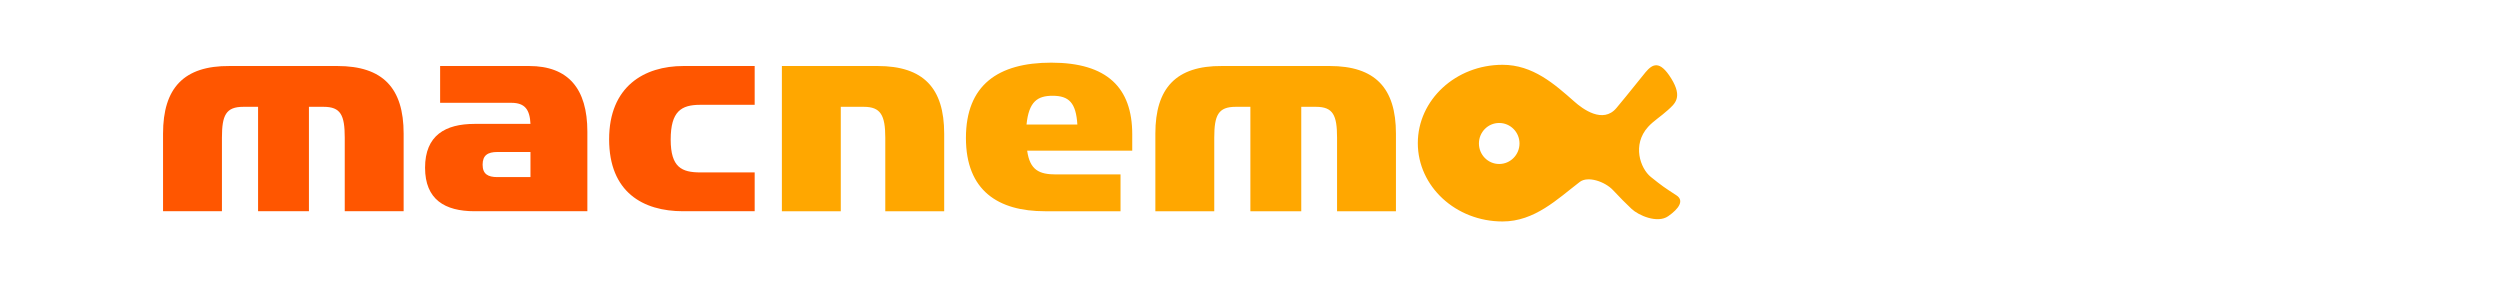
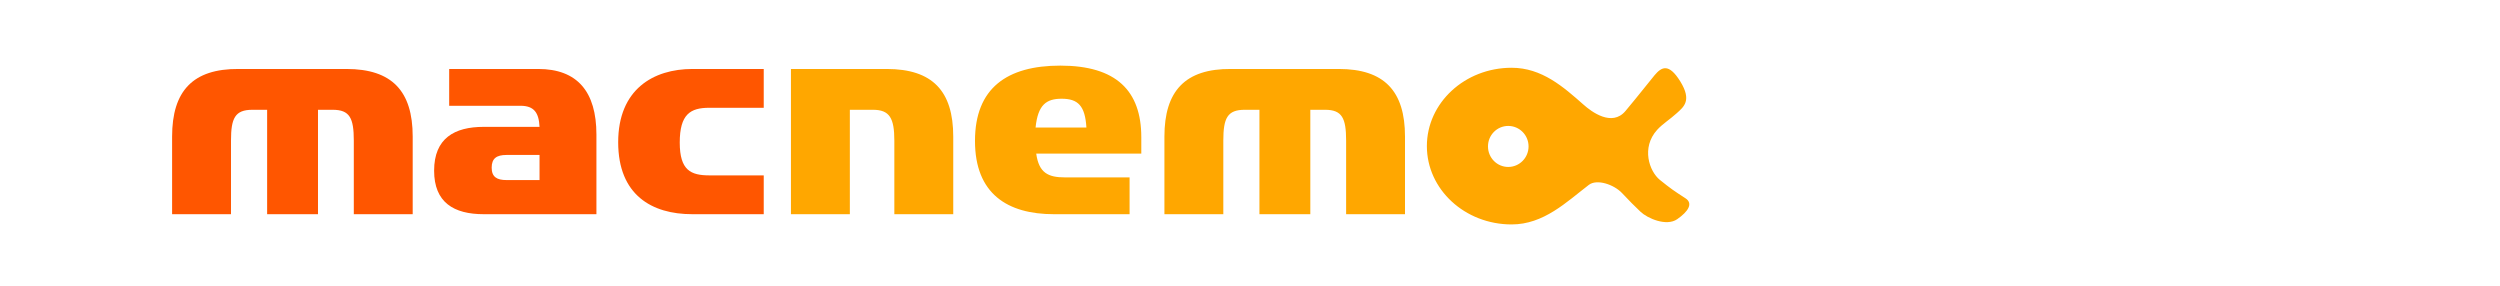
- <svg xmlns="http://www.w3.org/2000/svg" version="1.1" width="552" height="63" id="svg3125" xml:space="preserve">
-   <defs id="defs3129">
-     <clipPath id="clipPath3141">
-       <path d="m 0,1161.813 820.029,0 L 820.029,0 0,0 0,1161.813 z" id="path3143" />
-     </clipPath>
-     <clipPath id="clipPath3149">
-       <path d="m 342.908,1145.27 15.714,0 0,-15.71 -15.714,0 0,15.71 z" id="path3151" />
-     </clipPath>
-     <clipPath id="clipPath3153">
-       <path d="m 345.209,1131.862 c 0.695,-0.695 1.518,-1.259 2.432,-1.655 0.957,-0.416 2.013,-0.646 3.124,-0.646 2.17,0 4.134,0.879 5.556,2.301 1.421,1.422 2.301,3.386 2.301,5.555 0,0.784 -0.114,1.541 -0.328,2.254 -0.377,1.264 -1.065,2.394 -1.973,3.302 -1.422,1.422 -3.386,2.301 -5.556,2.301 -1.111,0 -2.167,-0.23 -3.124,-0.645 -0.914,-0.396 -1.737,-0.962 -2.432,-1.656 -0.908,-0.908 -1.595,-2.038 -1.973,-3.302 -0.214,-0.713 -0.328,-1.47 -0.328,-2.254 0,-2.169 0.879,-4.133 2.301,-5.555" id="path3155" />
-     </clipPath>
-     <clipPath id="clipPath3253">
-       <path d="m 503.796,1159.19 15.715,0 0,-15.71 -15.715,0 0,15.71 z" id="path3255" />
-     </clipPath>
-     <clipPath id="clipPath3257">
-       <path d="m 506.098,1145.78 c 0.694,-0.695 1.517,-1.259 2.432,-1.656 0.957,-0.416 2.013,-0.645 3.123,-0.645 2.17,0 4.135,0.878 5.557,2.301 1.421,1.421 2.301,3.386 2.301,5.555 0,0.784 -0.115,1.54 -0.328,2.253 -0.377,1.264 -1.065,2.394 -1.973,3.303 -1.422,1.422 -3.387,2.301 -5.557,2.301 -1.11,0 -2.166,-0.23 -3.123,-0.646 -0.915,-0.396 -1.738,-0.961 -2.432,-1.655 -0.909,-0.909 -1.595,-2.039 -1.973,-3.303 -0.214,-0.713 -0.329,-1.469 -0.329,-2.253 0,-2.169 0.88,-4.134 2.302,-5.555" id="path3259" />
-     </clipPath>
-     <clipPath id="clipPath3357">
-       <path d="m 265.264,1151.91 23.09,0 0,-23.09 -23.09,0 0,23.09 z" id="path3359" />
-     </clipPath>
-     <clipPath id="clipPath3361">
-       <path d="m 268.645,1132.205 c 1.021,-1.02 2.23,-1.85 3.574,-2.433 1.406,-0.61 2.958,-0.948 4.59,-0.948 3.188,0 6.074,1.292 8.164,3.381 2.088,2.089 3.381,4.975 3.381,8.163 0,1.151 -0.168,2.262 -0.483,3.311 -0.555,1.857 -1.564,3.517 -2.898,4.852 -2.09,2.09 -4.976,3.382 -8.164,3.382 -1.632,0 -3.184,-0.339 -4.59,-0.949 -1.344,-0.582 -2.553,-1.413 -3.574,-2.433 -1.334,-1.335 -2.344,-2.995 -2.899,-4.852 -0.314,-1.049 -0.482,-2.16 -0.482,-3.311 0,-3.188 1.292,-6.074 3.381,-8.163" id="path3363" />
-     </clipPath>
-     <clipPath id="clipPath3461">
-       <path d="m 525.774,1149.94 23.09,0 0,-23.09 -23.09,0 0,23.09 z" id="path3463" />
-     </clipPath>
-     <clipPath id="clipPath3465">
-       <path d="m 529.155,1130.232 c 1.022,-1.021 2.231,-1.85 3.574,-2.433 1.407,-0.611 2.959,-0.948 4.59,-0.948 3.189,0 6.075,1.292 8.164,3.381 2.088,2.089 3.381,4.975 3.381,8.163 0,1.151 -0.168,2.262 -0.482,3.311 -0.555,1.857 -1.565,3.517 -2.899,4.852 -2.089,2.089 -4.975,3.381 -8.164,3.381 -1.631,0 -3.183,-0.338 -4.59,-0.948 -1.343,-0.582 -2.552,-1.413 -3.574,-2.433 -1.334,-1.335 -2.343,-2.995 -2.898,-4.852 -0.315,-1.049 -0.483,-2.16 -0.483,-3.311 0,-3.188 1.292,-6.074 3.381,-8.163" id="path3467" />
-     </clipPath>
-     <clipPath id="clipPath3565">
-       <path d="m 288.364,1132.24 38,0 0,-38 -38,0 0,38 z" id="path3567" />
-     </clipPath>
-     <clipPath id="clipPath3569">
-       <path d="m 293.928,1099.807 c 1.679,-1.68 3.671,-3.045 5.88,-4.004 2.315,-1.005 4.87,-1.561 7.556,-1.561 5.247,0 9.997,2.126 13.435,5.565 3.438,3.438 5.565,8.188 5.565,13.435 0,1.894 -0.277,3.723 -0.793,5.449 -0.914,3.056 -2.575,5.788 -4.772,7.986 -3.438,3.439 -8.188,5.565 -13.435,5.565 -2.686,0 -5.241,-0.557 -7.556,-1.562 -2.209,-0.958 -4.201,-2.324 -5.88,-4.003 -2.197,-2.198 -3.859,-4.93 -4.772,-7.986 -0.516,-1.726 -0.792,-3.555 -0.792,-5.449 0,-5.247 2.125,-9.997 5.564,-13.435" id="path3571" />
-     </clipPath>
-     <clipPath id="clipPath3669">
-       <path d="m 369.774,1100.94 66,0 0,-66 -66,0 0,66 z" id="path3671" />
-     </clipPath>
-     <clipPath id="clipPath3673">
-       <path d="m 379.438,1044.605 c 2.917,-2.917 6.376,-5.289 10.213,-6.954 4.022,-1.745 8.459,-2.712 13.123,-2.712 9.114,0 17.364,3.694 23.335,9.666 5.972,5.972 9.665,14.222 9.665,23.334 0,3.29 -0.48,6.467 -1.377,9.465 -1.586,5.307 -4.472,10.054 -8.288,13.87 -5.971,5.973 -14.221,9.665 -23.335,9.665 -4.664,0 -9.101,-0.966 -13.123,-2.711 -3.837,-1.665 -7.296,-4.038 -10.213,-6.954 -3.815,-3.816 -6.701,-8.563 -8.288,-13.87 -0.896,-2.998 -1.376,-6.175 -1.376,-9.465 0,-9.112 3.693,-17.362 9.664,-23.334" id="path3675" />
-     </clipPath>
-     <clipPath id="clipPath3773">
-       <path d="m 475.997,1117.82 40,0 0,-40 -40,0 0,40 z" id="path3775" />
-     </clipPath>
-     <clipPath id="clipPath3777">
-       <path d="m 481.854,1083.673 c 1.768,-1.767 3.865,-3.205 6.19,-4.214 2.437,-1.058 5.127,-1.644 7.953,-1.644 5.524,0 10.524,2.239 14.143,5.858 3.619,3.619 5.857,8.619 5.857,14.142 0,1.994 -0.291,3.919 -0.834,5.736 -0.962,3.217 -2.711,6.094 -5.023,8.407 -3.619,3.619 -8.619,5.857 -14.143,5.857 -2.826,0 -5.516,-0.586 -7.953,-1.643 -2.325,-1.009 -4.422,-2.447 -6.19,-4.214 -2.312,-2.313 -4.061,-5.19 -5.023,-8.407 -0.543,-1.817 -0.834,-3.742 -0.834,-5.736 0,-5.523 2.238,-10.523 5.857,-14.142" id="path3779" />
-     </clipPath>
-     <clipPath id="clipPath3895">
-       <path d="m 0,1161.813 820.029,0 L 820.029,0 0,0 0,1161.813 z" id="path3897" />
-     </clipPath>
-     <clipPath id="clipPath3915">
-       <path d="m 0,1161.813 820.029,0 L 820.029,0 0,0 0,1161.813 z" id="path3917" />
-     </clipPath>
-     <clipPath id="clipPath3955">
-       <path d="m 0,1161.813 820.029,0 L 820.029,0 0,0 0,1161.813 z" id="path3957" />
-     </clipPath>
-     <clipPath id="clipPath3985">
-       <path d="m 0,1161.813 820.029,0 L 820.029,0 0,0 0,1161.813 z" id="path3987" />
-     </clipPath>
-     <clipPath id="clipPath3997">
-       <path d="m 46.232,179.515 237.971,0 0,-145.19 -237.971,0 0,145.19 z" id="path3999" />
-     </clipPath>
-     <clipPath id="clipPath4039">
-       <path d="m 0,1161.813 820.029,0 L 820.029,0 0,0 0,1161.813 z" id="path4041" />
-     </clipPath>
-     <clipPath id="clipPath4047">
-       <path d="m 559.59,179.515 237.971,0 0,-145.19 -237.971,0 0,145.19 z" id="path4049" />
-     </clipPath>
-     <clipPath id="clipPath4071">
-       <path d="m 0,1161.813 820.029,0 L 820.029,0 0,0 0,1161.813 z" id="path4073" />
-     </clipPath>
-     <clipPath id="clipPath4079">
-       <path d="m 301.422,179.515 237.973,0 0,-145.19 -237.973,0 0,145.19 z" id="path4081" />
-     </clipPath>
-     <clipPath id="clipPath4107">
-       <path d="m 0,1161.813 820.029,0 L 820.029,0 0,0 0,1161.813 z" id="path4109" />
-     </clipPath>
-     <clipPath id="clipPath4127">
-       <path d="m 0,1161.813 820.029,0 L 820.029,0 0,0 0,1161.813 z" id="path4129" />
-     </clipPath>
-     <clipPath id="clipPath4191">
-       <path d="m 0,1161.813 820.029,0 L 820.029,0 0,0 0,1161.813 z" id="path4193" />
-     </clipPath>
-     <clipPath id="clipPath4207">
-       <path d="m 0,1161.813 820.029,0 L 820.029,0 0,0 0,1161.813 z" id="path4209" />
-     </clipPath>
-     <linearGradient x1="0" y1="0" x2="1" y2="0" id="linearGradient4231" gradientUnits="userSpaceOnUse" gradientTransform="matrix(0,15,15,0,410.9487,632.6157)" spreadMethod="pad">
-       <stop id="stop4233" style="stop-color:#ffffff;stop-opacity:1" offset="0" />
-       <stop id="stop4235" style="stop-color:#e6e7e8;stop-opacity:1" offset="1" />
-     </linearGradient>
-     <clipPath id="clipPath4243">
-       <path d="m 0,1161.813 820.029,0 L 820.029,0 0,0 0,1161.813 z" id="path4245" />
-     </clipPath>
-     <linearGradient x1="0" y1="0" x2="1" y2="0" id="linearGradient4267" gradientUnits="userSpaceOnUse" gradientTransform="matrix(0,15,15,0,410.9497,608.6157)" spreadMethod="pad">
-       <stop id="stop4269" style="stop-color:#ffffff;stop-opacity:1" offset="0" />
-       <stop id="stop4271" style="stop-color:#e6e7e8;stop-opacity:1" offset="1" />
-     </linearGradient>
-     <clipPath id="clipPath4279">
-       <path d="m 0,1161.813 820.029,0 L 820.029,0 0,0 0,1161.813 z" id="path4281" />
-     </clipPath>
-     <linearGradient x1="0" y1="0" x2="1" y2="0" id="linearGradient4303" gradientUnits="userSpaceOnUse" gradientTransform="matrix(0,15,15,0,594.1465,608.6157)" spreadMethod="pad">
-       <stop id="stop4305" style="stop-color:#ffffff;stop-opacity:1" offset="0" />
-       <stop id="stop4307" style="stop-color:#e6e7e8;stop-opacity:1" offset="1" />
-     </linearGradient>
-     <clipPath id="clipPath4315">
-       <path d="m 0,1161.813 820.029,0 L 820.029,0 0,0 0,1161.813 z" id="path4317" />
-     </clipPath>
-     <linearGradient x1="0" y1="0" x2="1" y2="0" id="linearGradient4339" gradientUnits="userSpaceOnUse" gradientTransform="matrix(0,15,15,0,594.1475,632.6157)" spreadMethod="pad">
-       <stop id="stop4341" style="stop-color:#ffffff;stop-opacity:1" offset="0" />
-       <stop id="stop4343" style="stop-color:#e6e7e8;stop-opacity:1" offset="1" />
-     </linearGradient>
-     <clipPath id="clipPath4351">
-       <path d="m 0,1161.813 820.029,0 L 820.029,0 0,0 0,1161.813 z" id="path4353" />
-     </clipPath>
-     <clipPath id="clipPath4367">
-       <path d="m 0,1161.813 820.029,0 L 820.029,0 0,0 0,1161.813 z" id="path4369" />
-     </clipPath>
-     <clipPath id="clipPath4435">
-       <path d="m 0,1161.813 820.029,0 L 820.029,0 0,0 0,1161.813 z" id="path4437" />
-     </clipPath>
-     <clipPath id="clipPath4449">
-       <path d="m 55.391,532.968 28.088,0 0,24.077 -28.088,0 0,-24.077 z" id="path4451" />
-     </clipPath>
-     <clipPath id="clipPath4637">
-       <path d="m 0,1161.813 820.029,0 L 820.029,0 0,0 0,1161.813 z" id="path4639" />
-     </clipPath>
-   </defs>
-   <g transform="matrix(1.00159,0,0,-1.00159,36,48.89983)" id="g3133">
-     <g transform="translate(98.338,18.11834)" id="g3919">
-       <path d="m 0,0 c 0,11.654 7.744,16.152 16.375,16.152 l 15.712,0 0,-8.556 -12.023,0 c -4.132,0 -6.492,-1.4 -6.492,-7.67 0,-6.123 2.433,-7.232 6.564,-7.232 l 11.951,0 0,-8.556 -15.787,0 C 7.448,-15.862 0,-11.655 0,0 m -24.641,-2.804 c -2.139,0 -3.248,-0.739 -3.248,-2.804 0,-2.064 1.183,-2.729 3.248,-2.729 l 7.303,0 0,5.533 -7.303,0 z m 3.098,10.843 -15.713,0 0,8.113 19.622,0 c 8.631,0 12.837,-5.013 12.837,-14.455 l 0,-17.559 -24.861,0 c -6.565,0 -10.919,2.583 -10.919,9.591 0,7.156 4.502,9.662 10.919,9.662 l 12.32,0 c -0.148,3.099 -1.183,4.648 -4.205,4.648 M -98.338,1.251 c 0,10.036 4.575,14.978 14.68,14.901 l 23.751,0 c 10.034,0 14.608,-4.865 14.608,-14.901 l 0,-17.113 -12.983,0 0,16.229 c 0,4.944 -0.886,6.788 -4.648,6.788 l -3.246,0 0,-23.017 -11.213,0 0,23.017 -3.246,0 c -3.836,0 -4.72,-1.844 -4.72,-6.788 l 0,-16.229 -12.983,0 0,17.113 z" id="path3921" style="fill:#ff5600;fill-opacity:1;fill-rule:nonzero;stroke:none" />
+ <svg xmlns="http://www.w3.org/2000/svg" version="1.1" id="svg3125" x="0px" y="0px" width="552px" height="63px" viewBox="0 0 552 63" enable-background="new 0 0 552 63" xml:space="preserve">
+   <g id="g3133" transform="matrix(1.00159,0,0,-1.00159,36,48.89983)">
+     <g id="g3919" transform="translate(98.338,18.11834)">
+       <path id="path3921" fill="#FF5600" d="M1.997-0.653c0,11.654,7.745,16.152,16.375,16.152h15.712    V6.943H22.061c-4.132,0-6.492-1.4-6.492-7.669c0-6.124,2.433-7.233,6.564-7.233h11.951v-8.555H18.297    C9.445-16.514,1.997-12.308,1.997-0.653 M-22.644-3.457c-2.139,0-3.248-0.739-3.248-2.804s1.183-2.73,3.248-2.73h7.303v5.534    H-22.644z M-19.546,7.386h-15.713v8.113h19.622c8.631,0,12.837-5.013,12.837-14.455v-17.559h-24.861    c-6.565,0-10.919,2.582-10.919,9.59c0,7.156,4.503,9.662,10.919,9.662h12.32C-15.489,5.837-16.524,7.386-19.546,7.386     M-96.341,0.598c0,10.036,4.575,14.978,14.68,14.901h23.751c10.034,0,14.608-4.865,14.608-14.901v-17.112h-12.983v16.228    c0,4.944-0.886,6.788-4.648,6.788h-3.246v-23.016h-11.213V6.502h-3.246c-3.836,0-4.72-1.844-4.72-6.788v-16.228h-12.983V0.598z" />
    </g>
-     <g transform="translate(294.5499,21.71304)" id="g3923">
-       <path d="m 0,0 c -2.472,0 -4.464,-2.021 -4.464,-4.512 0,-2.505 1.992,-4.529 4.464,-4.529 2.472,0 4.481,2.024 4.481,4.529 C 4.481,-2.021 2.472,0 0,0 m 17.766,-12.997 c -4.935,-3.783 -9.938,-8.716 -17.022,-8.716 -10.315,0 -18.68,7.728 -18.68,17.266 0,9.536 8.365,17.271 18.68,17.271 6.678,0 11.432,-4.236 15.847,-8.126 1.748,-1.562 6.279,-4.967 9.26,-1.397 2.979,3.556 5.566,6.883 6.422,7.893 1.514,1.782 3.096,2.751 5.662,-1.392 2.589,-4.19 0.771,-5.581 -0.763,-6.973 -1.531,-1.394 -3.158,-2.378 -4.36,-3.706 -3.532,-3.923 -1.717,-9.128 0.612,-11.014 2.484,-1.994 2.948,-2.305 5.643,-4.055 1.791,-1.157 0.55,-2.959 -1.808,-4.605 -2.381,-1.667 -6.572,0.186 -8.087,1.627 -1.556,1.483 -2.289,2.223 -4.081,4.121 -1.773,1.886 -5.539,3.175 -7.325,1.806 m -93.56,10.653 c 0,10.036 4.573,14.978 14.678,14.902 l 23.755,0 c 10.033,0 14.603,-4.866 14.603,-14.902 l 0,-17.113 -12.981,0 0,16.229 c 0,4.944 -0.885,6.789 -4.646,6.789 l -3.246,0 0,-23.018 -11.216,0 0,23.018 -3.241,0 c -3.837,0 -4.722,-1.845 -4.722,-6.789 l 0,-16.229 -12.984,0 0,17.113 z m -22.652,8.341 c -3.32,0 -5.238,-1.257 -5.752,-6.348 l 11.208,0 c -0.293,4.795 -1.843,6.348 -5.456,6.348 m 0.738,-17.34 14.235,0 0,-8.114 -16.67,0 c -10.254,0 -17.411,4.5 -17.411,16.156 0,11.656 7.082,16.598 18.813,16.598 12.317,0 17.85,-5.534 17.85,-15.788 l 0,-3.613 -12.027,0 -11.135,0 c 0.59,-4.279 2.655,-5.239 6.345,-5.239 m -60.419,23.901 21.099,0 c 10.106,0 14.681,-4.866 14.681,-14.902 l 0,-17.113 -12.986,0 0,16.229 c 0,4.944 -1.034,6.789 -4.72,6.789 l -5.089,0 0,-23.018 -12.985,0 0,32.015 z" id="path3925" style="fill:#ffa700;fill-opacity:1;fill-rule:nonzero;stroke:none" />
+     <g id="g3923" transform="translate(294.5499,21.71304)">
+       <path id="path3925" fill="#FFA700" d="M1.996-0.653c-2.472,0-4.464-2.021-4.464-4.513    c0-2.504,1.992-4.528,4.464-4.528c2.473,0,4.481,2.024,4.481,4.528C6.477-2.674,4.469-0.653,1.996-0.653 M19.763-13.65    c-4.936-3.783-9.938-8.717-17.022-8.717c-10.315,0-18.68,7.73-18.68,17.267c0,9.536,8.365,17.271,18.68,17.271    c6.678,0,11.431-4.236,15.847-8.126c1.748-1.562,6.278-4.967,9.26-1.397c2.979,3.556,5.566,6.883,6.421,7.893    c1.515,1.782,3.097,2.751,5.663-1.392c2.589-4.19,0.77-5.581-0.763-6.973c-1.531-1.394-3.158-2.378-4.359-3.706    c-3.532-3.922-1.718-9.127,0.611-11.015c2.484-1.993,2.948-2.305,5.643-4.054c1.791-1.156,0.55-2.96-1.809-4.606    c-2.381-1.665-6.572,0.187-8.087,1.628c-1.556,1.482-2.289,2.223-4.081,4.12C25.314-13.57,21.549-12.281,19.763-13.65     M-73.797-2.997c0,10.036,4.573,14.978,14.678,14.902h23.755c10.033,0,14.603-4.866,14.603-14.902v-17.114h-12.98v16.23    c0,4.944-0.885,6.789-4.647,6.789h-3.246v-23.019H-52.85V2.908h-3.241c-3.837,0-4.722-1.845-4.722-6.789v-16.23h-12.984V-2.997z     M-96.449,5.344c-3.32,0-5.238-1.257-5.752-6.348h11.208C-91.286,3.791-92.836,5.344-96.449,5.344 M-95.711-11.997h14.235v-8.114    h-16.67c-10.254,0-17.411,4.501-17.411,16.157c0,11.656,7.082,16.598,18.813,16.598c12.317,0,17.85-5.534,17.85-15.788v-3.613    h-12.027h-11.135C-101.466-11.035-99.401-11.997-95.711-11.997 M-156.13,11.905h21.099c10.106,0,14.681-4.866,14.681-14.902    v-17.114h-12.986v16.23c0,4.944-1.034,6.789-4.72,6.789h-5.088v-23.019h-12.985V11.905z" />
    </g>
  </g>
</svg>
